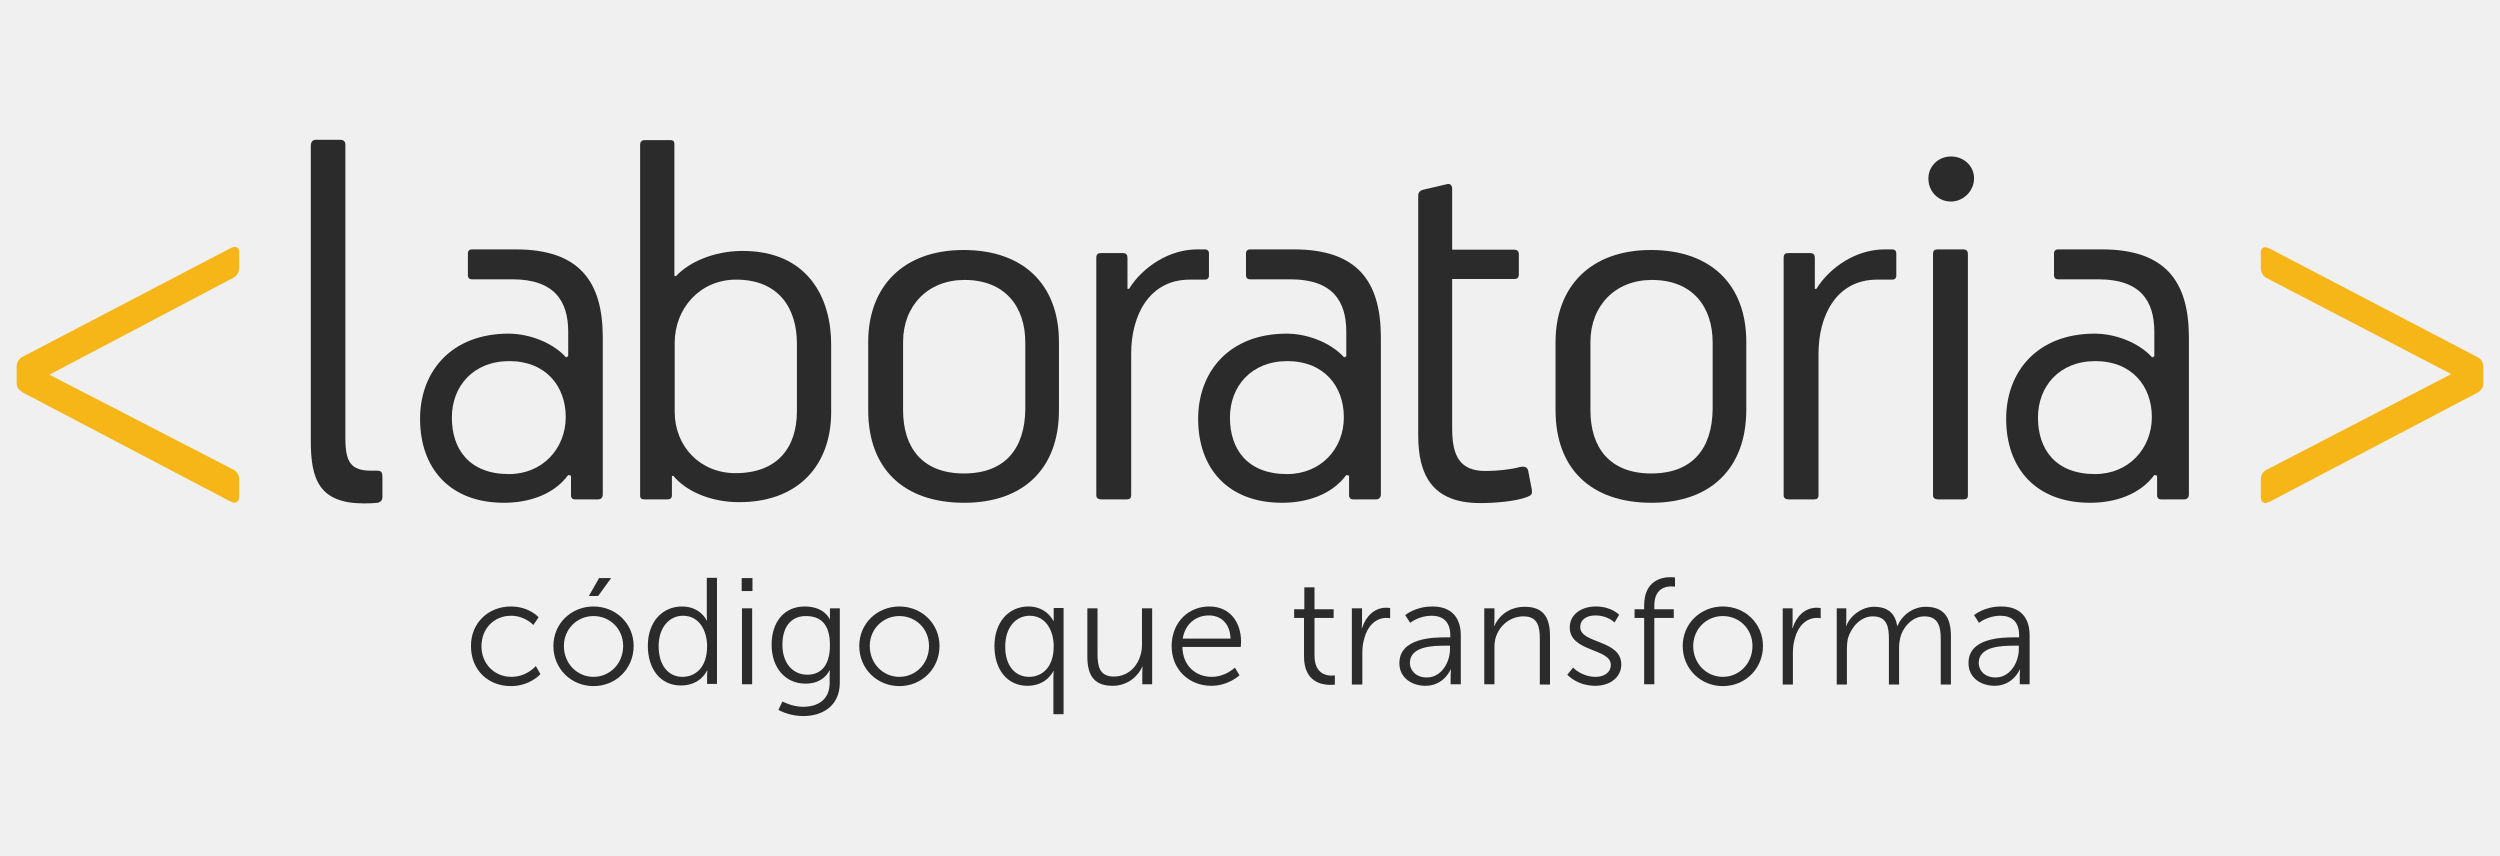
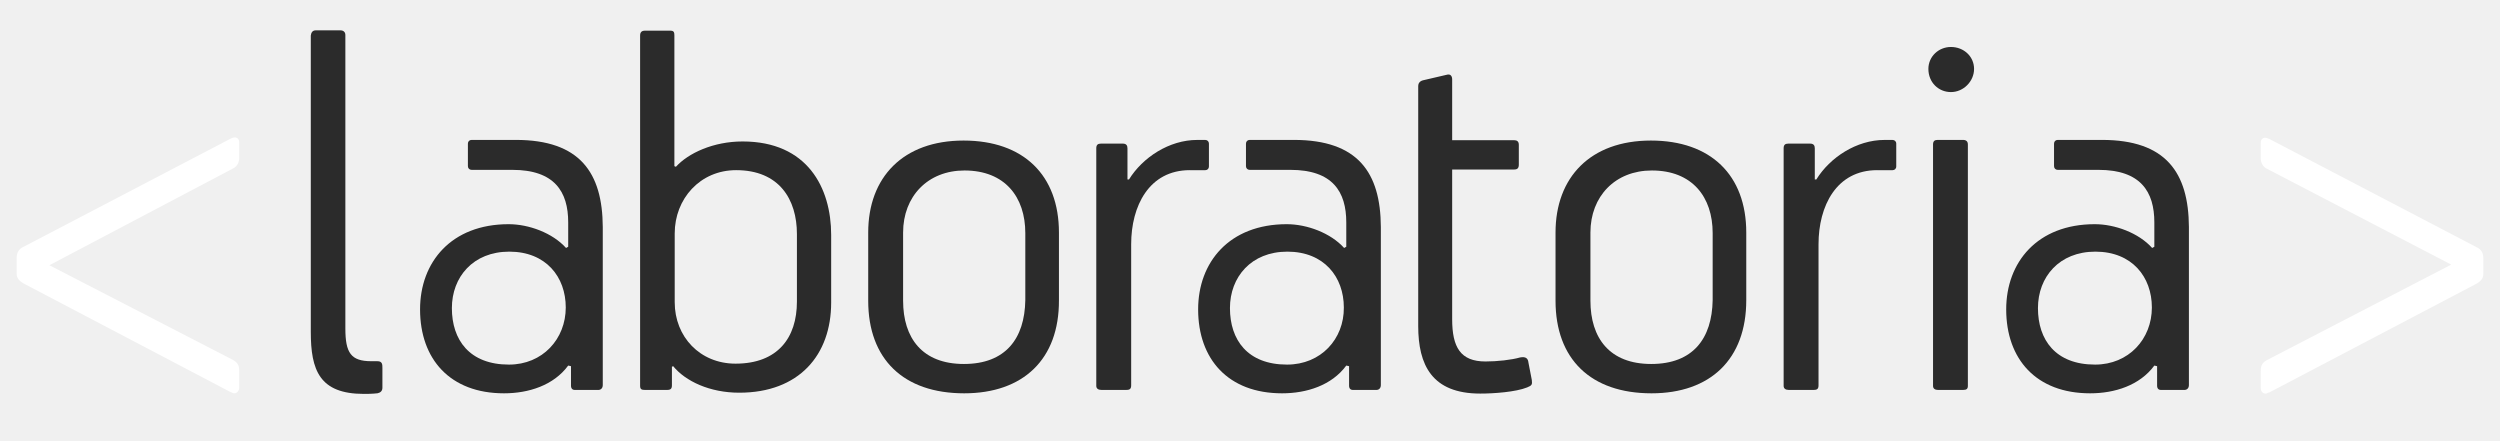
- <svg xmlns="http://www.w3.org/2000/svg" version="1.1" id="Capa_1" x="0px" y="0px" viewBox="0 0 810 277.3" style="enable-background:new 0 0 810 277.3;" xml:space="preserve">
-   <style type="text/css">
- 	.st0{fill:#F7B617;}
- 	.st1{fill:#FFFFFF;}
- 	.st2{fill:none;stroke:#D3D7D9;stroke-width:0.883;stroke-miterlimit:10;}
- 	.st3{fill:#2B2B2B;}
- 	.st4{fill:#E5E5E5;}
- 	.st5{fill:#3C3C3B;}
- </style>
-   <path class="st0" d="M75.5,152.1c2,1.1,2,2.5,2,3.7v5.3c0,0.9-0.7,1.8-1.6,1.8c-0.5,0-0.9-0.4-1.2-0.4L8.2,127.6  c-1.8-0.9-2.8-1.9-2.8-3.4v-5.3c0-1.2,0.5-2.7,2.1-3.4l67.2-35.1c0.4-0.2,0.9-0.4,1.4-0.4c0.7,0,1.4,0.5,1.4,1.6v5.1  c0,1.1-0.5,2.7-2.1,3.4L16,121.4L75.5,152.1z" />
-   <path class="st0" d="M794.2,121.2l-59.6-31c-1.6-0.7-2.1-2.3-2.1-3.4v-5.1c0-1.1,0.7-1.6,1.4-1.6c0.5,0,0.9,0.2,1.4,0.4l67.2,35.1  c1.6,0.7,2.1,2.1,2.1,3.4v5.3c0,1.4-0.9,2.5-2.8,3.4l-66.5,34.9c-0.5,0-0.7,0.4-1.2,0.4c-1.1,0-1.6-0.9-1.6-1.8v-5.3  c0-1.2,0-2.7,1.9-3.7L794.2,121.2z" />
+ <svg xmlns="http://www.w3.org/2000/svg" version="1.1" id="Capa_1" x="0px" y="0px" width="85.04px" height="15px" viewBox="0 31.687 85.04 15" enable-background="new 0 31.687 85.04 15" xml:space="preserve">
+   <path fill="#FFFFFF" d="M7.927,43.932c0.21,0.115,0.21,0.263,0.21,0.389v0.557c0,0.094-0.074,0.188-0.168,0.188  c-0.053,0-0.095-0.042-0.126-0.042L0.861,41.36c-0.189-0.094-0.294-0.199-0.294-0.357v-0.557c0-0.126,0.053-0.283,0.221-0.357  l7.055-3.685c0.042-0.021,0.094-0.042,0.147-0.042c0.073,0,0.147,0.053,0.147,0.168v0.536c0,0.115-0.053,0.283-0.221,0.357  L1.68,40.709L7.927,43.932z" />
+   <path fill="#FFFFFF" d="M83.381,40.688l-6.258-3.255c-0.168-0.073-0.221-0.241-0.221-0.356v-0.536c0-0.116,0.074-0.168,0.147-0.168  c0.053,0,0.095,0.021,0.147,0.042l7.055,3.685c0.168,0.073,0.221,0.22,0.221,0.357v0.556c0,0.147-0.095,0.263-0.294,0.357  l-6.981,3.664c-0.053,0-0.074,0.042-0.127,0.042c-0.115,0-0.168-0.095-0.168-0.189v-0.557c0-0.125,0-0.283,0.2-0.389L83.381,40.688z  " />
  <g>
-     <path class="st3" d="M102.3,45.3h8c0.9,0,1.6,0.5,1.6,1.5v95.1c0,7.9,1.8,10.6,8.4,10.6h2c1.6,0,1.6,1.1,1.6,2.2v6.4   c0,1.1-0.7,1.6-1.6,1.8c-1.8,0.2-3.5,0.2-4.4,0.2c-14.4,0-17.2-7.7-17.2-20.1V47C100.8,46.1,101.2,45.3,102.3,45.3" />
-     <path class="st3" d="M239.5,162.7c-9.5,0-17.4-3.7-21.4-8.6l-0.4,0.2v6c0,1.1-0.4,1.5-1.6,1.5H209c-1.1,0-1.6-0.2-1.6-1.3V47   c0-1.1,0.5-1.6,1.6-1.6h8.2c1.1,0,1.3,0.5,1.3,1.5v42.4l0.5,0.2c4-4.4,12.1-8.2,21.6-8.2c21,0,28.7,15,28.7,30.3v21.9   C269.3,150.5,258.9,162.7,239.5,162.7 M258.2,111.3c0-11.2-5.7-20.7-19.7-20.7c-11.7,0-19.9,9.3-19.9,20.5v22.3   c0,11.2,8.2,19.9,19.7,19.9c13.7,0,19.9-8.4,19.9-20.1V111.3z" />
-     <path class="st3" d="M312.4,162.9c-19.7,0-31.1-11.1-31.1-30v-22.1c0-17.9,11.3-29.8,30.9-29.8c19.4,0,30.9,11.2,30.9,29.8v21.9   C343.2,151.9,331.5,162.9,312.4,162.9 M332.2,111c0-11.7-6.6-20.3-19.7-20.3c-11.9,0-19.9,8.4-19.9,20.1v22.1   c0,12.1,6.2,20.5,19.7,20.5c13.5,0,19.7-8.2,19.9-20.7V111z" />
-     <path class="st3" d="M459.5,63.3c0-0.7,0.4-1.5,1.5-1.8l7.7-1.8c1.3-0.4,1.8,0.5,1.8,1.5v19.7h20.1c0.9,0,1.5,0.4,1.5,1.5v6.4   c0,1.1-0.4,1.6-1.5,1.6h-20.1v48.5c0,9.1,2.7,13.7,10.8,13.7c3.8,0,8.4-0.5,11.2-1.3c2-0.4,2.6,0.5,2.7,1.6l1.1,5.7   c0.2,1.5,0,1.8-1.5,2.4c-3.7,1.5-10.8,2-15.2,2c-15.7,0-20.1-9.3-20.1-21.9V63.3z" />
-     <path class="st3" d="M535.1,162.9c-19.7,0-31.1-11.1-31.1-30v-22.1c0-17.9,11.3-29.8,30.9-29.8c19.4,0,30.9,11.2,30.9,29.8v21.9   C565.8,151.9,554.1,162.9,535.1,162.9 M554.9,111c0-11.7-6.6-20.3-19.7-20.3c-11.9,0-19.9,8.4-19.9,20.1v22.1   c0,12.1,6.2,20.5,19.7,20.5c13.5,0,19.7-8.2,19.9-20.7V111z" />
-     <path class="st3" d="M632.1,65.3c-4,0-7.3-3.1-7.3-7.5c0-4,3.3-7.1,7.3-7.1c4.2,0,7.5,3.1,7.5,7.1   C639.6,61.8,636.2,65.3,632.1,65.3 M626.3,82.3c0-1.1,0.5-1.5,1.5-1.5h8.2c1.1,0,1.6,0.5,1.6,1.5v78.2c0,0.9-0.4,1.3-1.5,1.3h-8.2   c-0.9,0-1.6-0.4-1.6-1.3V82.3z" />
-     <path class="st3" d="M167.1,80.8l-14.3,0c-0.7,0-1.2,0.5-1.2,1.2v7.3c0,0.7,0.5,1.2,1.2,1.2l13.2,0c13.7,0,18.1,7.1,18.1,17v7.9   l-0.7,0.4c-4.4-4.9-12.1-7.7-18.6-7.7c-18.6,0-28.7,12.3-28.7,27.6c0,16.1,9.7,27.2,27.2,27.2c8,0,16.1-2.6,20.8-9l0.9,0.2v6.4   c0,0.5,0.2,1.3,1.3,1.3h7.5c0.9,0,1.5-0.6,1.5-1.6V109C195.2,91.4,187.9,80.8,167.1,80.8 M164.9,153.6c-12.8,0-18.5-8-18.5-18.3   c0-10.1,6.9-18.3,18.6-18.3c11.9,0,18.3,8.2,18.3,18.1C183.3,145.3,175.8,153.6,164.9,153.6" />
-     <path class="st3" d="M419.2,80.8l-14.3,0c-0.7,0-1.2,0.5-1.2,1.2v7.3c0,0.7,0.5,1.2,1.2,1.2l13.2,0c13.7,0,18.1,7.1,18.1,17v7.9   l-0.7,0.4c-4.4-4.9-12.1-7.7-18.6-7.7c-18.6,0-28.7,12.3-28.7,27.6c0,16.1,9.7,27.2,27.2,27.2c8,0,16.1-2.6,20.8-9l0.9,0.2v6.4   c0,0.5,0.2,1.3,1.3,1.3h7.5c0.9,0,1.5-0.6,1.5-1.6V109C447.3,91.4,440,80.8,419.2,80.8 M417,153.6c-12.8,0-18.5-8-18.5-18.3   c0-10.1,6.9-18.3,18.6-18.3c11.9,0,18.3,8.2,18.3,18.1C435.5,145.3,428,153.6,417,153.6" />
-     <path class="st3" d="M681,80.8l-14.3,0c-0.7,0-1.2,0.5-1.2,1.2v7.3c0,0.7,0.5,1.2,1.2,1.2l13.2,0c13.7,0,18.1,7.1,18.1,17v7.9   l-0.7,0.4c-4.4-4.9-12.1-7.7-18.6-7.7c-18.6,0-28.7,12.3-28.7,27.6c0,16.1,9.7,27.2,27.2,27.2c8,0,16.1-2.6,20.8-9l0.9,0.2v6.4   c0,0.5,0.2,1.3,1.3,1.3h7.5c0.9,0,1.5-0.6,1.5-1.6V109C709.1,91.4,701.8,80.8,681,80.8 M678.8,153.6c-12.8,0-18.5-8-18.5-18.3   c0-10.1,6.9-18.3,18.6-18.3c11.9,0,18.3,8.2,18.3,18.1C697.2,145.3,689.7,153.6,678.8,153.6" />
-     <path class="st3" d="M385.5,90.6c-13.2,0-19,11.6-19,24v45.7c0,1.1-0.4,1.5-1.5,1.5h-8.2c-0.9,0-1.6-0.4-1.6-1.3v-77   c0-1.1,0.5-1.5,1.5-1.5h7.1c1.1,0,1.5,0.6,1.5,1.5v10.1h0.5c4.4-7.1,13-12.8,22.1-12.8l2.6,0c0.7,0,1.2,0.5,1.2,1.2v7.4   c0,0.7-0.5,1.2-1.2,1.2L385.5,90.6z" />
-     <path class="st3" d="M608.2,90.6c-13.2,0-19,11.6-19,24v45.7c0,1.1-0.4,1.5-1.5,1.5h-8.2c-0.9,0-1.6-0.4-1.6-1.3v-77   c0-1.1,0.5-1.5,1.5-1.5h7.1c1.1,0,1.5,0.6,1.5,1.5v10.1h0.5c4.4-7.1,13-12.8,22.1-12.8l2.6,0c0.7,0,1.2,0.5,1.2,1.2v7.4   c0,0.7-0.5,1.2-1.2,1.2L608.2,90.6z" />
-   </g>
-   <g>
-     <path class="st3" d="M165.5,196.5c6,0,9,3.5,9,3.5l-1.7,2.5c0,0-2.7-3-7.2-3c-5.4,0-9.6,4-9.6,9.9c0,5.8,4.3,9.9,9.7,9.9   c5,0,7.9-3.5,7.9-3.5l1.5,2.6c0,0-3.3,3.9-9.6,3.9c-7.3,0-12.9-5.2-12.9-12.9C152.5,201.9,158.2,196.5,165.5,196.5z" />
-     <path class="st3" d="M192.3,196.5c7.2,0,13,5.5,13,12.8c0,7.4-5.8,13-13,13s-13-5.6-13-13C179.3,202,185.1,196.5,192.3,196.5z    M192.3,219.3c5.3,0,9.6-4.3,9.6-10c0-5.6-4.3-9.7-9.6-9.7s-9.6,4.2-9.6,9.7C182.7,215,187,219.3,192.3,219.3z M194.1,187.3h3.9   l-4.2,5.8h-3L194.1,187.3z" />
-     <path class="st3" d="M221,196.5c6,0,8,4.6,8,4.6h0.1c0,0-0.1-0.8-0.1-1.9v-12h3.3v34.4h-3.2v-2.6c0-1.1,0.1-1.8,0.1-1.8h-0.1   c0,0-2,4.9-8.5,4.9c-6.6,0-10.7-5.3-10.7-12.9C209.9,201.6,214.5,196.5,221,196.5z M221.1,219.3c4.1,0,8-2.9,8-9.9   c0-5-2.5-9.9-7.8-9.9c-4.4,0-7.9,3.7-7.9,9.9C213.4,215.5,216.5,219.3,221.1,219.3z" />
-     <path class="st3" d="M240.3,187.3h3.5v4.2h-3.5V187.3z M240.4,197.1h3.3v24.6h-3.3V197.1z" />
-     <path class="st3" d="M260.2,229c4.8,0,8.6-2.3,8.6-7.7V219c0-0.9,0.1-1.8,0.1-1.8h-0.1c-1.5,2.7-4,4.3-7.8,4.3   c-6.6,0-11-5.2-11-12.6c0-7.4,4.1-12.4,10.7-12.4c6.5,0,8.1,4.1,8.1,4.1h0.1c0,0,0-0.3,0-0.8v-2.7h3.2v24c0,7.8-5.8,10.9-11.8,10.9   c-2.8,0-5.7-0.7-8.1-2l1.3-2.7C253.6,227.3,256.6,229,260.2,229z M268.9,209c0-7.2-3.4-9.4-7.8-9.4c-4.8,0-7.6,3.5-7.6,9.3   s3.2,9.7,8.1,9.7C265.5,218.6,268.9,216.2,268.9,209z" />
-     <path class="st3" d="M291.4,196.5c7.2,0,13,5.5,13,12.8c0,7.4-5.8,13-13,13s-13-5.6-13-13C278.4,202,284.2,196.5,291.4,196.5z    M291.4,219.3c5.3,0,9.6-4.3,9.6-10c0-5.6-4.3-9.7-9.6-9.7s-9.6,4.2-9.6,9.7C281.8,215,286.1,219.3,291.4,219.3z" />
-     <path class="st3" d="M333.2,196.5c6,0,8.1,4.7,8.1,4.7h0.1c0,0,0-0.8,0-1.9v-2.3h3.2v34.4h-3.3v-11.8c0-1.3,0.1-2.2,0.1-2.2h-0.1   c0,0-2.1,4.8-8.4,4.8c-6.6,0-10.7-5.3-10.7-12.9C322.2,201.6,326.8,196.5,333.2,196.5z M333.4,219.3c4.1,0,8-2.9,8-9.9   c0-5-2.5-9.9-7.8-9.9c-4.4,0-7.9,3.7-7.9,9.9C325.6,215.5,328.8,219.3,333.4,219.3z" />
-     <path class="st3" d="M352.3,197.1h3.3v14.8c0,3.9,0.6,7.3,5.3,7.3c5.6,0,9.1-4.9,9.1-10.3v-11.8h3.3v24.6h-3.2v-3.7   c0-1.1,0.1-2,0.1-2h-0.1c-1,2.4-4.2,6.2-9.6,6.2c-5.8,0-8.2-3.1-8.2-9.5V197.1z" />
-     <path class="st3" d="M391.8,196.5c6.8,0,10.3,5.2,10.3,11.4c0,0.6-0.1,1.7-0.1,1.7h-18.9c0.1,6.3,4.5,9.7,9.5,9.7   c4.5,0,7.5-3,7.5-3l1.5,2.5c0,0-3.6,3.4-9.1,3.4c-7.3,0-12.9-5.3-12.9-12.9C379.7,201.4,385.2,196.5,391.8,196.5z M398.7,206.9   c-0.2-5.1-3.3-7.5-7-7.5c-4.1,0-7.7,2.6-8.5,7.5H398.7z" />
-     <path class="st3" d="M422.5,200.2h-3.2v-2.8h3.3v-7.1h3.3v7.1h6.2v2.8h-6.2v12.2c0,5.8,3.7,6.5,5.5,6.5c0.7,0,1.1-0.1,1.1-0.1v3   c0,0-0.5,0.1-1.4,0.1c-2.8,0-8.6-0.9-8.6-9.2V200.2z" />
-     <path class="st3" d="M438,197.1h3.3v4.4c0,1.1-0.1,2-0.1,2h0.1c1.2-3.7,3.9-6.6,7.8-6.6c0.7,0,1.3,0.1,1.3,0.1v3.3   c0,0-0.6-0.1-1.2-0.1c-3.5,0-6.1,2.7-7.1,6.4c-0.5,1.6-0.7,3.2-0.7,4.8v10.4H438V197.1z" />
-     <path class="st3" d="M468.5,206.5h1.4v-0.6c0-4.7-2.6-6.4-6.1-6.4c-4.1,0-6.9,2.3-6.9,2.3l-1.6-2.5c0,0,3.2-2.8,8.8-2.8   c5.9,0,9.2,3.3,9.2,9.4v15.8H470V219c0-1.2,0.1-2.1,0.1-2.1H470c0,0-2.1,5.3-8.2,5.3c-4.1,0-8.4-2.4-8.4-7.3   C453.4,206.7,464.2,206.5,468.5,206.5z M462.3,219.5c4.7,0,7.5-4.9,7.5-9.2v-1.1h-1.4c-3.9,0-11.6,0.1-11.6,5.6   C456.8,217.1,458.7,219.5,462.3,219.5z" />
-     <path class="st3" d="M480.9,197.1h3.3v3.7c0,1.1-0.1,2-0.1,2h0.1c0.9-2.3,4-6.2,9.8-6.2c6.1,0,8.2,3.5,8.2,9.5v15.7h-3.3V207   c0-3.9-0.6-7.3-5.3-7.3c-4.2,0-7.8,2.9-9,6.9c-0.3,1-0.4,2.2-0.4,3.3v11.8h-3.3V197.1z" />
-     <path class="st3" d="M509.7,216.3c0,0,2.7,3,7.3,3c2.6,0,4.9-1.3,4.9-3.9c0-5.4-13.3-4.1-13.3-12.1c0-4.4,4-6.8,8.4-6.8   c5.2,0,7.6,2.7,7.6,2.7l-1.5,2.5c0,0-2.1-2.3-6.2-2.3c-2.5,0-4.9,1.1-4.9,3.8c0,5.4,13.3,4,13.3,12.1c0,4-3.5,6.9-8.4,6.9   c-6,0-9.1-3.6-9.1-3.6L509.7,216.3z" />
-     <path class="st3" d="M532.7,200.2h-3.1v-2.8h3.1v-1.2c0-8.1,5.7-9.2,8.5-9.2c0.9,0,1.5,0.1,1.5,0.1v3c0,0-0.5-0.1-1.2-0.1   c-1.9,0-5.5,0.7-5.5,6.2v1.2h6.3v2.8H536v21.5h-3.3V200.2z" />
-     <path class="st3" d="M558.2,196.5c7.2,0,13,5.5,13,12.8c0,7.4-5.8,13-13,13s-13-5.6-13-13C545.2,202,551,196.5,558.2,196.5z    M558.2,219.3c5.3,0,9.6-4.3,9.6-10c0-5.6-4.3-9.7-9.6-9.7s-9.6,4.2-9.6,9.7C548.6,215,552.9,219.3,558.2,219.3z" />
-     <path class="st3" d="M577.5,197.1h3.3v4.4c0,1.1-0.1,2-0.1,2h0.1c1.2-3.7,3.9-6.6,7.8-6.6c0.7,0,1.3,0.1,1.3,0.1v3.3   c0,0-0.6-0.1-1.2-0.1c-3.5,0-6.1,2.7-7.1,6.4c-0.5,1.6-0.7,3.2-0.7,4.8v10.4h-3.3V197.1z" />
-     <path class="st3" d="M594.9,197.1h3.3v3.7c0,1.1-0.1,2-0.1,2h0.1c1.2-3.3,5.1-6.2,8.9-6.2c4.6,0,6.9,2.1,7.6,6.2h0.1   c1.3-3.3,4.9-6.2,9.1-6.2c6,0,8.2,3.5,8.2,9.5v15.7h-3.3v-14.8c0-4-0.8-7.3-5.3-7.3c-3.8,0-6.9,3.3-7.8,6.9   c-0.3,1.1-0.4,2.3-0.4,3.6v11.6h-3.3v-14.8c0-3.7-0.5-7.3-5.2-7.3c-4,0-7,3.5-8.1,7.2c-0.2,1-0.3,2.2-0.3,3.3v11.6h-3.3V197.1z" />
-     <path class="st3" d="M652.8,206.5h1.4v-0.6c0-4.7-2.6-6.4-6.1-6.4c-4.1,0-6.9,2.3-6.9,2.3l-1.6-2.5c0,0,3.2-2.8,8.8-2.8   c5.9,0,9.2,3.3,9.2,9.4v15.8h-3.2V219c0-1.2,0.1-2.1,0.1-2.1h-0.1c0,0-2.1,5.3-8.2,5.3c-4.1,0-8.4-2.4-8.4-7.3   C637.7,206.7,648.5,206.5,652.8,206.5z M646.6,219.5c4.7,0,7.5-4.9,7.5-9.2v-1.1h-1.4c-3.9,0-11.6,0.1-11.6,5.6   C641.1,217.1,642.9,219.5,646.6,219.5z" />
+     <path fill="#2B2B2B" d="M10.74,32.719h0.84c0.095,0,0.168,0.053,0.168,0.158v9.984c0,0.829,0.189,1.113,0.882,1.113h0.21   c0.168,0,0.168,0.115,0.168,0.231v0.672c0,0.115-0.073,0.168-0.168,0.188c-0.189,0.021-0.367,0.021-0.462,0.021   c-1.512,0-1.806-0.808-1.806-2.11V32.898C10.583,32.803,10.625,32.719,10.74,32.719" />
+     <path fill="#2B2B2B" d="M25.145,45.045c-0.998,0-1.827-0.389-2.247-0.903l-0.042,0.021v0.631c0,0.115-0.042,0.157-0.168,0.157   h-0.746c-0.115,0-0.168-0.021-0.168-0.137V32.898c0-0.116,0.053-0.168,0.168-0.168h0.861c0.116,0,0.137,0.052,0.137,0.157v4.452   l0.052,0.021c0.42-0.462,1.271-0.861,2.268-0.861c2.205,0,3.013,1.575,3.013,3.181v2.299   C28.273,43.764,27.181,45.045,25.145,45.045 M27.108,39.648c0-1.176-0.599-2.173-2.068-2.173c-1.229,0-2.089,0.977-2.089,2.152   v2.341c0,1.176,0.861,2.089,2.068,2.089c1.438,0,2.089-0.882,2.089-2.11V39.648z" />
+     <path fill="#2B2B2B" d="M32.798,45.066c-2.068,0-3.265-1.165-3.265-3.149v-2.32c0-1.879,1.186-3.129,3.244-3.129   c2.037,0,3.244,1.176,3.244,3.129v2.299C36.032,43.911,34.803,45.066,32.798,45.066 M34.877,39.617   c0-1.229-0.693-2.131-2.068-2.131c-1.25,0-2.089,0.882-2.089,2.11v2.32c0,1.27,0.651,2.152,2.068,2.152s2.068-0.861,2.089-2.173   V39.617z" />
+     <path fill="#2B2B2B" d="M48.242,34.609c0-0.074,0.042-0.158,0.157-0.189l0.809-0.189c0.137-0.042,0.189,0.052,0.189,0.157v2.068   h2.109c0.096,0,0.158,0.042,0.158,0.157v0.672c0,0.115-0.042,0.168-0.158,0.168h-2.109v5.092c0,0.955,0.283,1.438,1.134,1.438   c0.399,0,0.882-0.053,1.176-0.137c0.21-0.042,0.272,0.053,0.283,0.168l0.116,0.599c0.021,0.157,0,0.188-0.158,0.252   c-0.389,0.157-1.134,0.21-1.596,0.21c-1.648,0-2.11-0.977-2.11-2.299V34.609z" />
+     <path fill="#2B2B2B" d="M56.178,45.066c-2.067,0-3.265-1.165-3.265-3.149v-2.32c0-1.879,1.187-3.129,3.244-3.129   c2.037,0,3.244,1.176,3.244,3.129v2.299C59.402,43.911,58.174,45.066,56.178,45.066 M58.258,39.617   c0-1.229-0.693-2.131-2.068-2.131c-1.25,0-2.09,0.882-2.09,2.11v2.32c0,1.27,0.65,2.152,2.068,2.152s2.068-0.861,2.09-2.173V39.617   z" />
+     <path fill="#2B2B2B" d="M66.363,34.819c-0.42,0-0.767-0.326-0.767-0.788c0-0.42,0.347-0.746,0.767-0.746   c0.44,0,0.787,0.326,0.787,0.746S66.793,34.819,66.363,34.819 M65.754,36.604c0-0.116,0.052-0.158,0.156-0.158h0.861   c0.115,0,0.168,0.053,0.168,0.158v8.21c0,0.095-0.042,0.137-0.157,0.137h-0.86c-0.096,0-0.168-0.042-0.168-0.137V36.604z" />
+     <path fill="#2B2B2B" d="M17.543,36.446h-1.501c-0.073,0-0.126,0.053-0.126,0.126v0.767c0,0.074,0.053,0.126,0.126,0.126h1.386   c1.438,0,1.9,0.746,1.9,1.785v0.83l-0.073,0.042c-0.462-0.515-1.271-0.809-1.953-0.809c-1.953,0-3.013,1.292-3.013,2.898   c0,1.69,1.018,2.855,2.855,2.855c0.84,0,1.69-0.272,2.184-0.944l0.095,0.021v0.672c0,0.053,0.021,0.137,0.136,0.137h0.788   c0.094,0,0.157-0.063,0.157-0.168v-5.375C20.494,37.56,19.727,36.446,17.543,36.446 M17.313,44.089   c-1.344,0-1.942-0.84-1.942-1.921c0-1.061,0.725-1.921,1.953-1.921c1.25,0,1.921,0.861,1.921,1.9   C19.244,43.218,18.457,44.089,17.313,44.089" />
+     <path fill="#2B2B2B" d="M44.01,36.446h-1.501c-0.073,0-0.126,0.053-0.126,0.126v0.767c0,0.074,0.053,0.126,0.126,0.126h1.386   c1.438,0,1.9,0.746,1.9,1.785v0.83l-0.073,0.042c-0.462-0.515-1.271-0.809-1.952-0.809c-1.954,0-3.014,1.292-3.014,2.898   c0,1.69,1.018,2.855,2.855,2.855c0.84,0,1.69-0.272,2.184-0.944l0.095,0.021v0.672c0,0.053,0.021,0.137,0.137,0.137h0.787   c0.095,0,0.157-0.063,0.157-0.168v-5.375C46.961,37.56,46.195,36.446,44.01,36.446 M43.78,44.089c-1.344,0-1.942-0.84-1.942-1.921   c0-1.061,0.725-1.921,1.953-1.921c1.249,0,1.921,0.861,1.921,1.9C45.722,43.218,44.934,44.089,43.78,44.089" />
+     <path fill="#2B2B2B" d="M71.497,36.446h-1.502c-0.072,0-0.125,0.053-0.125,0.126v0.767c0,0.074,0.053,0.126,0.125,0.126h1.387   c1.438,0,1.9,0.746,1.9,1.785v0.83l-0.074,0.042c-0.461-0.515-1.27-0.809-1.952-0.809c-1.953,0-3.013,1.292-3.013,2.898   c0,1.69,1.018,2.855,2.855,2.855c0.84,0,1.689-0.272,2.184-0.944l0.094,0.021v0.672c0,0.053,0.021,0.137,0.137,0.137h0.787   c0.095,0,0.158-0.063,0.158-0.168v-5.375C74.447,37.56,73.68,36.446,71.497,36.446 M71.266,44.089c-1.344,0-1.943-0.84-1.943-1.921   c0-1.061,0.725-1.921,1.953-1.921c1.25,0,1.922,0.861,1.922,1.9C73.198,43.218,72.411,44.089,71.266,44.089" />
+     <path fill="#2B2B2B" d="M40.473,37.475c-1.386,0-1.995,1.218-1.995,2.52v4.798c0,0.115-0.042,0.157-0.158,0.157h-0.861   c-0.094,0-0.168-0.042-0.168-0.137V36.73c0-0.116,0.053-0.158,0.158-0.158h0.745c0.116,0,0.158,0.063,0.158,0.158v1.061h0.052   c0.462-0.746,1.365-1.344,2.32-1.344h0.273c0.074,0,0.126,0.053,0.126,0.126v0.777c0,0.074-0.052,0.126-0.126,0.126H40.473z" />
+     <path fill="#2B2B2B" d="M63.854,37.475c-1.387,0-1.995,1.218-1.995,2.52v4.798c0,0.115-0.042,0.157-0.157,0.157H60.84   c-0.094,0-0.168-0.042-0.168-0.137V36.73c0-0.116,0.053-0.158,0.158-0.158h0.744c0.116,0,0.158,0.063,0.158,0.158v1.061h0.053   c0.461-0.746,1.364-1.344,2.32-1.344h0.272c0.073,0,0.126,0.053,0.126,0.126v0.777c0,0.074-0.053,0.126-0.126,0.126H63.854z" />
  </g>
</svg>
